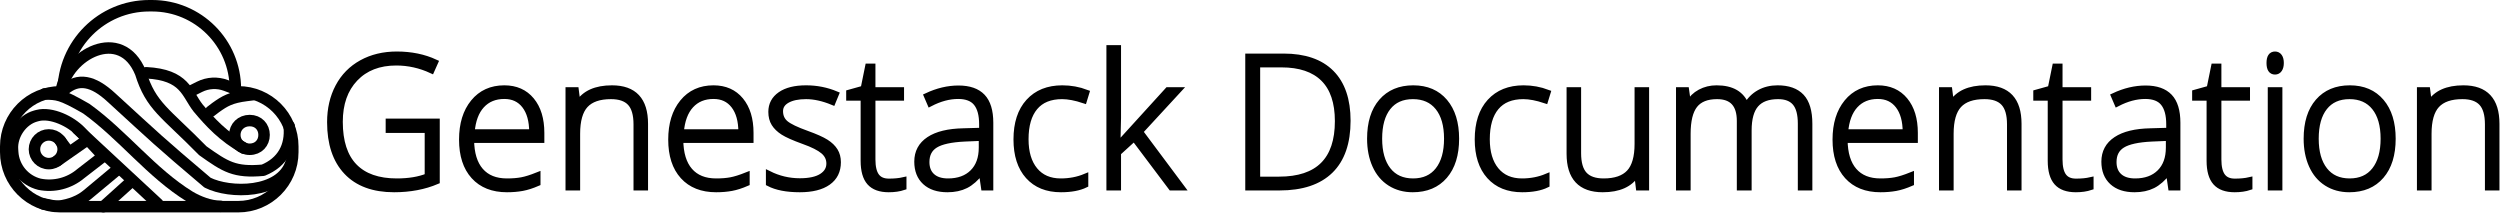
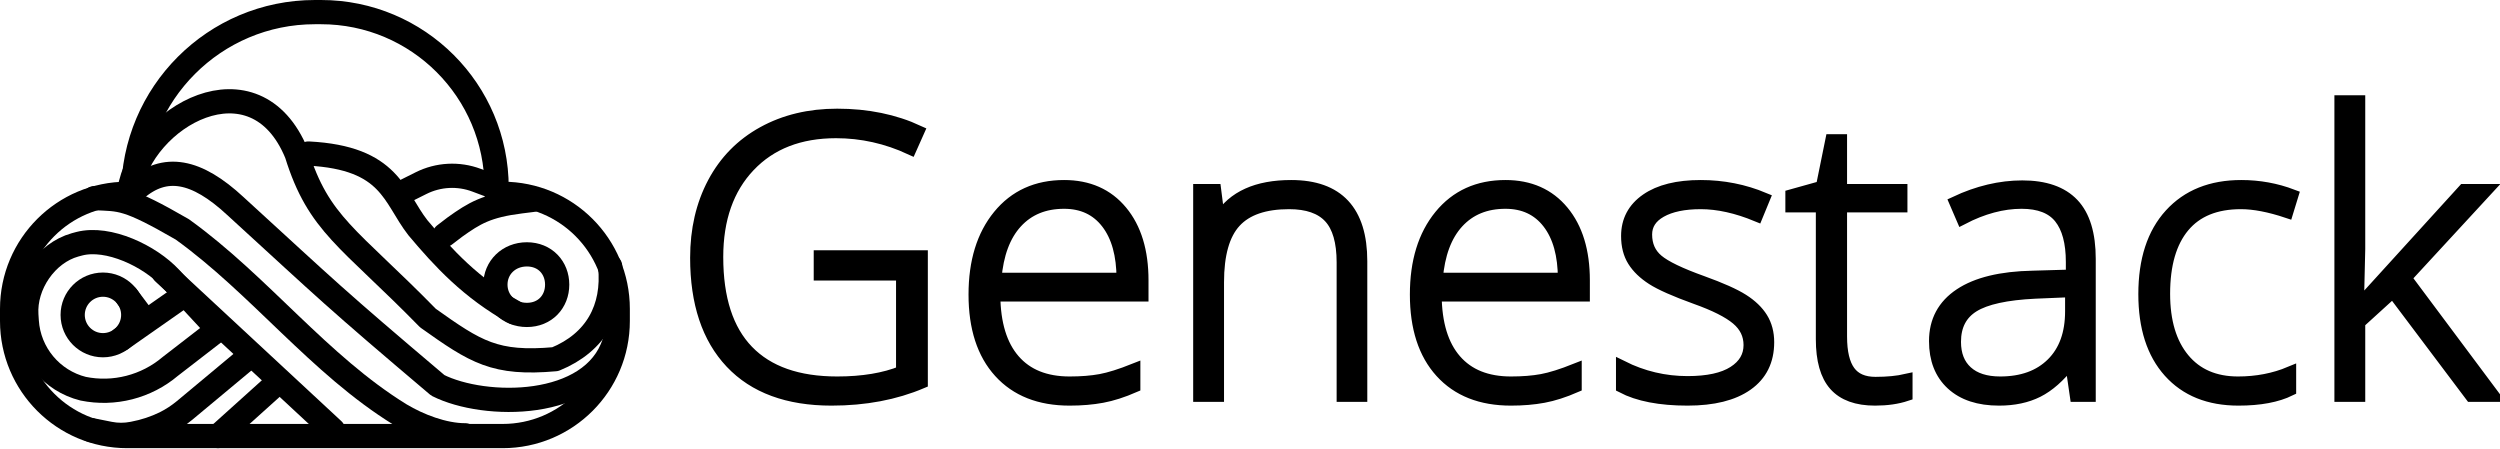
- <svg xmlns="http://www.w3.org/2000/svg" width="435.477" height="37" viewBox="0 0 4354.766 370" version="1.1" id="svg1">
+ <svg xmlns="http://www.w3.org/2000/svg" width="206.398" height="37" viewBox="0 0 2063.984 370" version="1.1" id="svg1">
  <defs id="defs1" />
  <g id="layer1" transform="translate(-160.3907,-128.2472)">
    <g id="g20">
      <path style="fill:none;fill-opacity:1;stroke:#000000;stroke-width:20;stroke-linecap:round;stroke-linejoin:round;stroke-miterlimit:0;stroke-dasharray:none;stroke-dashoffset:21;stroke-opacity:1;paint-order:stroke fill markers" d="m 170.391,383.247 v 10 a 95,95 0 0 0 95,95 h 310 a 95,95 0 0 0 95,-95 v -10 a 95,95 0 0 0 -95,-95 h -5 v -5 A 145,145 0 0 0 425.391,138.247 h -5 a 150,150 0 0 0 -150,150 h -5 a 95,95 0 0 0 -95,95 z" id="path1" />
      <path style="fill:none;fill-opacity:1;stroke:#000000;stroke-width:20;stroke-linecap:round;stroke-linejoin:round;stroke-miterlimit:0;stroke-dasharray:none;stroke-dashoffset:21;stroke-opacity:1;paint-order:stroke fill markers" d="m 220.391,388.247 v 0 a 25,25 0 0 0 25,25 v 0 a 25,25 0 0 0 25,-25 v 0 a 25,25 0 0 0 -25,-25 v 0 a 25,25 0 0 0 -25,25 z" id="path2" />
      <path style="fill:none;fill-opacity:1;stroke:#000000;stroke-width:20;stroke-linecap:round;stroke-linejoin:round;stroke-miterlimit:0;stroke-dasharray:none;stroke-dashoffset:21;stroke-opacity:1;paint-order:stroke fill markers" d="m 569.391,363.247 c 0,-14 11,-25 26,-25 15,0 25,11 25,25 0,14 -10,25 -25,25 -15,0 -26,-11 -26,-25 z" id="path3" />
      <path style="fill:none;fill-opacity:1;stroke:#000000;stroke-width:20;stroke-linecap:round;stroke-linejoin:round;stroke-miterlimit:0;stroke-dasharray:none;stroke-dashoffset:21;stroke-opacity:1;paint-order:stroke fill markers" d="m 600.391,293.247 -10.232,1.279 c -27.906,3.488 -38.158,9.714 -54.18,21.158 l -8.588,6.563" id="path4" />
      <path style="fill:none;fill-opacity:1;stroke:#000000;stroke-width:20;stroke-linecap:round;stroke-linejoin:round;stroke-miterlimit:0;stroke-dasharray:none;stroke-dashoffset:21;stroke-opacity:1;paint-order:stroke fill markers" d="m 570.391,283.247 -16.595,-6.223 a 57.322,57.322 0 0 0 -45.762,2.402 l -13.643,6.821" id="path5" />
      <path style="fill:none;fill-opacity:1;stroke:#000000;stroke-width:20;stroke-linecap:round;stroke-linejoin:round;stroke-miterlimit:0;stroke-dasharray:none;stroke-dashoffset:21;stroke-opacity:1;paint-order:stroke fill markers" d="m 415,255 c 68.076,3.497 70.416,35.675 90.391,61.247 21,25 44,50.035 80,70.035" id="path6" />
      <path style="fill:none;fill-opacity:1;stroke:#000000;stroke-width:20;stroke-linecap:round;stroke-linejoin:round;stroke-miterlimit:0;stroke-dasharray:none;stroke-dashoffset:21;stroke-opacity:1;paint-order:stroke fill markers" d="m 267.141,285.819 c 9.988,-61.56 103.829,-114.307 138.146,-30.64 18.248,58.664 42.828,68.686 108.428,135.678 39.605,28.141 55.249,38.355 105.068,33.927 33.748,-13.748 48.927,-41.781 45.358,-76.671" id="path7" />
      <path style="fill:none;fill-opacity:1;stroke:#000000;stroke-width:20;stroke-linecap:round;stroke-linejoin:round;stroke-miterlimit:0;stroke-dasharray:none;stroke-dashoffset:21;stroke-opacity:1;paint-order:stroke fill markers" d="m 272.464,284.499 c 24.084,-20.857 49.946,-16.156 82.283,13.892 78.538,71.838 79.516,73.838 167.106,147.998 38.55,19.441 127.686,20.11 145.609,-35.141" id="path8" />
      <path style="fill:none;fill-opacity:1;stroke:#000000;stroke-width:20;stroke-linecap:round;stroke-linejoin:round;stroke-miterlimit:0;stroke-dasharray:none;stroke-dashoffset:21;stroke-opacity:1;paint-order:stroke fill markers" d="m 238.355,291.819 c 22,1 26.609,-0.713 72.499,25.786 63.772,45.845 112.992,111.742 180,153 15,9 35.642,17.035 53.642,17.035" id="path9" />
      <path style="fill:none;fill-opacity:1;stroke:#000000;stroke-width:20;stroke-linecap:round;stroke-linejoin:round;stroke-miterlimit:0;stroke-dasharray:none;stroke-dashoffset:21;stroke-opacity:1;paint-order:stroke fill markers" d="m 182.136,388.163 0.337,5.179 a 61.659,61.659 0 0 0 46.575,55.819 85.118,85.118 0 0 0 71.949,-18.432 l 39.395,-30.447 -39.389,-42.443 c -16.906,-18.217 -51.23,-34.57 -75.193,-28.359 -1.17,0.303 -2.329,0.616 -3.479,0.937 -23.931,6.675 -41.806,32.945 -40.195,57.746 z" id="path10" />
      <path style="fill:none;fill-opacity:1;stroke:#000000;stroke-width:20;stroke-linecap:round;stroke-linejoin:round;stroke-miterlimit:0;stroke-dasharray:none;stroke-dashoffset:21;stroke-opacity:1;paint-order:stroke fill markers" d="m 260.391,408.247 50,-35" id="path16" />
      <path style="fill:none;fill-opacity:1;stroke:#000000;stroke-width:20;stroke-linecap:round;stroke-linejoin:round;stroke-miterlimit:0;stroke-dasharray:none;stroke-dashoffset:21;stroke-opacity:1;paint-order:stroke fill markers" d="m 265.391,373.247 15,20" id="path17" />
      <path style="fill:none;fill-opacity:1;stroke:#000000;stroke-width:20;stroke-linecap:round;stroke-linejoin:round;stroke-miterlimit:0;stroke-dasharray:none;stroke-dashoffset:21;stroke-opacity:1;paint-order:stroke fill markers" d="m 295.391,353.247 140,130" id="path18" />
      <path style="fill:none;fill-opacity:1;stroke:#000000;stroke-width:20;stroke-linecap:round;stroke-linejoin:round;stroke-miterlimit:0;stroke-dasharray:none;stroke-dashoffset:21;stroke-opacity:1;paint-order:stroke fill markers" d="m 365.391,423.247 -52.467,43.722 a 84.487,84.487 0 0 1 -16.304,10.663 102.887,102.887 0 0 1 -25.938,8.556 l -0.676,0.135 a 49.029,49.029 0 0 1 -19.231,0 l -15.385,-3.077" id="path19" />
      <path style="fill:none;fill-opacity:1;stroke:#000000;stroke-width:20;stroke-linecap:round;stroke-linejoin:round;stroke-miterlimit:0;stroke-dasharray:none;stroke-dashoffset:21;stroke-opacity:1;paint-order:stroke fill markers" d="m 390.391,443.247 -50,45" id="path20" />
      <text xml:space="preserve" style="font-style:normal;font-variant:normal;font-weight:normal;font-stretch:condensed;font-size:320px;line-height:11.829px;font-family:'Open Sans';-inkscape-font-specification:'Open Sans Condensed';writing-mode:lr-tb;direction:ltr;fill:none;stroke:#000000;stroke-width:10;stroke-linecap:round;stroke-dasharray:none;paint-order:stroke fill markers" x="715" y="455" id="text4">
-         <tspan id="tspan4" style="font-style:normal;font-variant:normal;font-weight:300;font-stretch:normal;font-size:320px;line-height:11.829px;font-family:'Open Sans';-inkscape-font-specification:'Open Sans Light';fill:#000000;fill-opacity:1;stroke-width:10;stroke-dasharray:none" x="715" y="455">Genestack Documentation</tspan>
+         <tspan id="tspan4" style="font-style:normal;font-variant:normal;font-weight:300;font-stretch:normal;font-size:320px;line-height:11.829px;font-family:'Open Sans';-inkscape-font-specification:'Open Sans Light';fill:#000000;fill-opacity:1;stroke-width:10;stroke-dasharray:none" x="715" y="455">Genestack</tspan>
      </text>
    </g>
  </g>
</svg>
